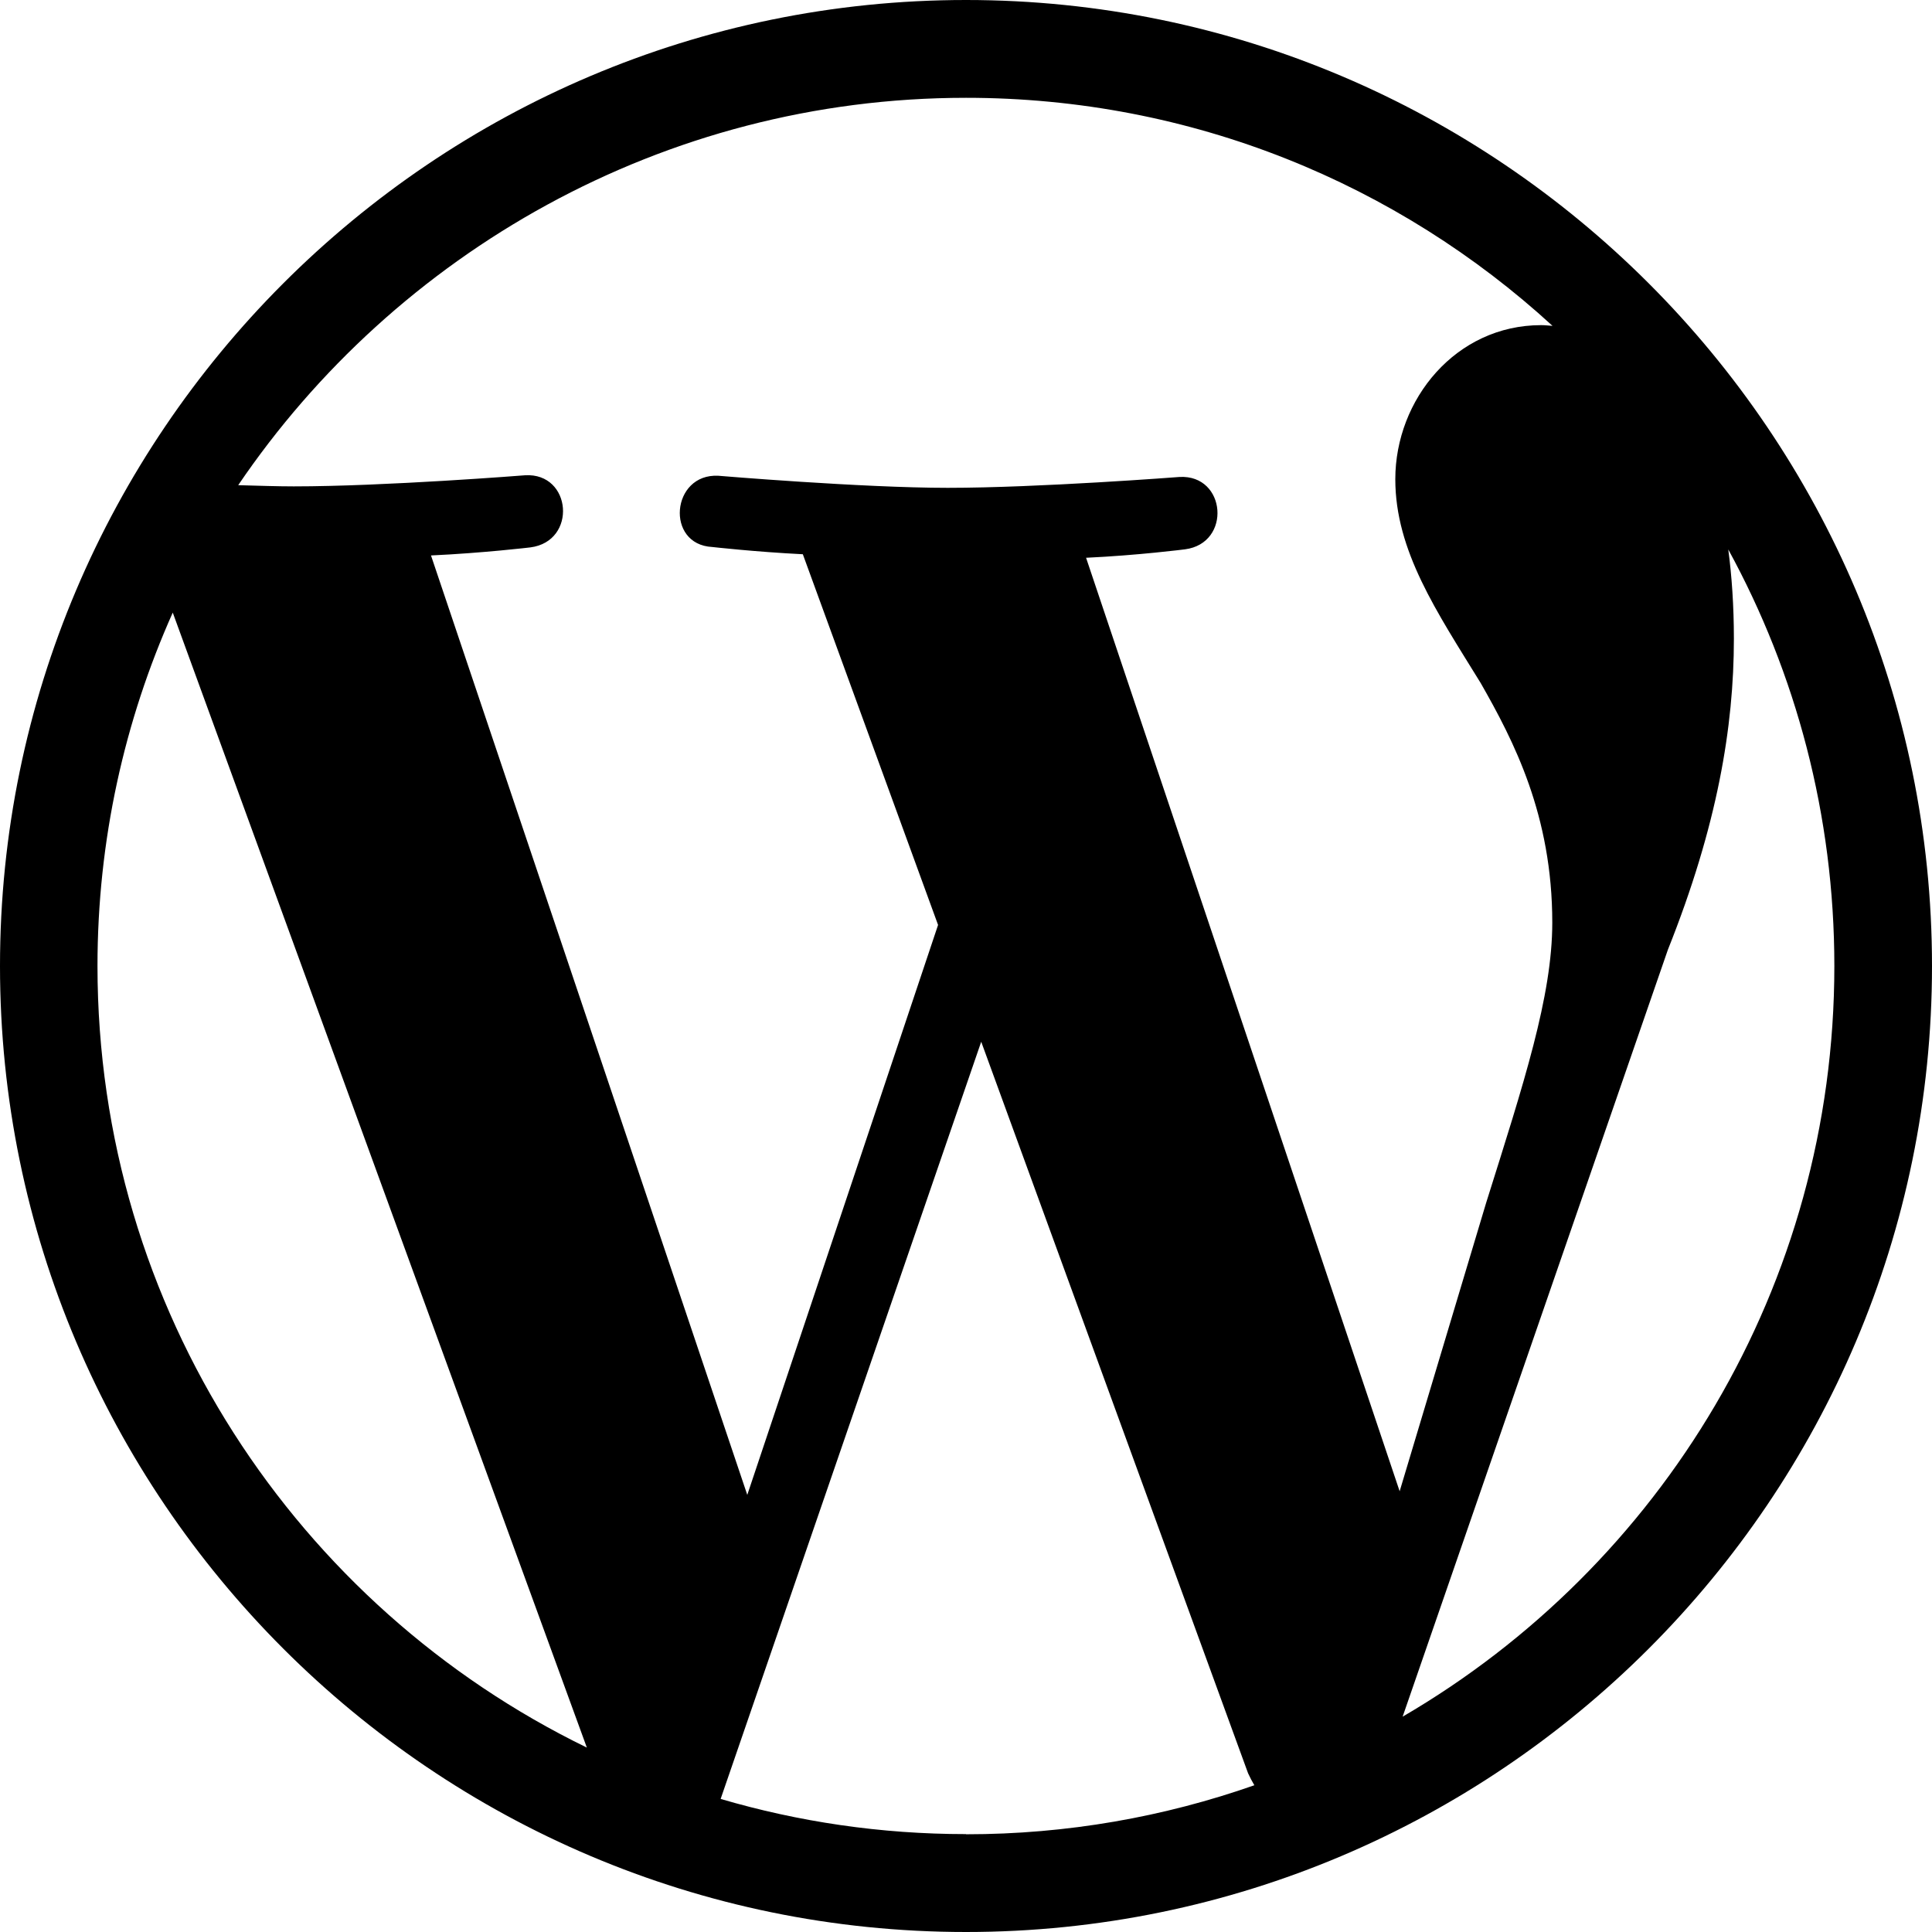
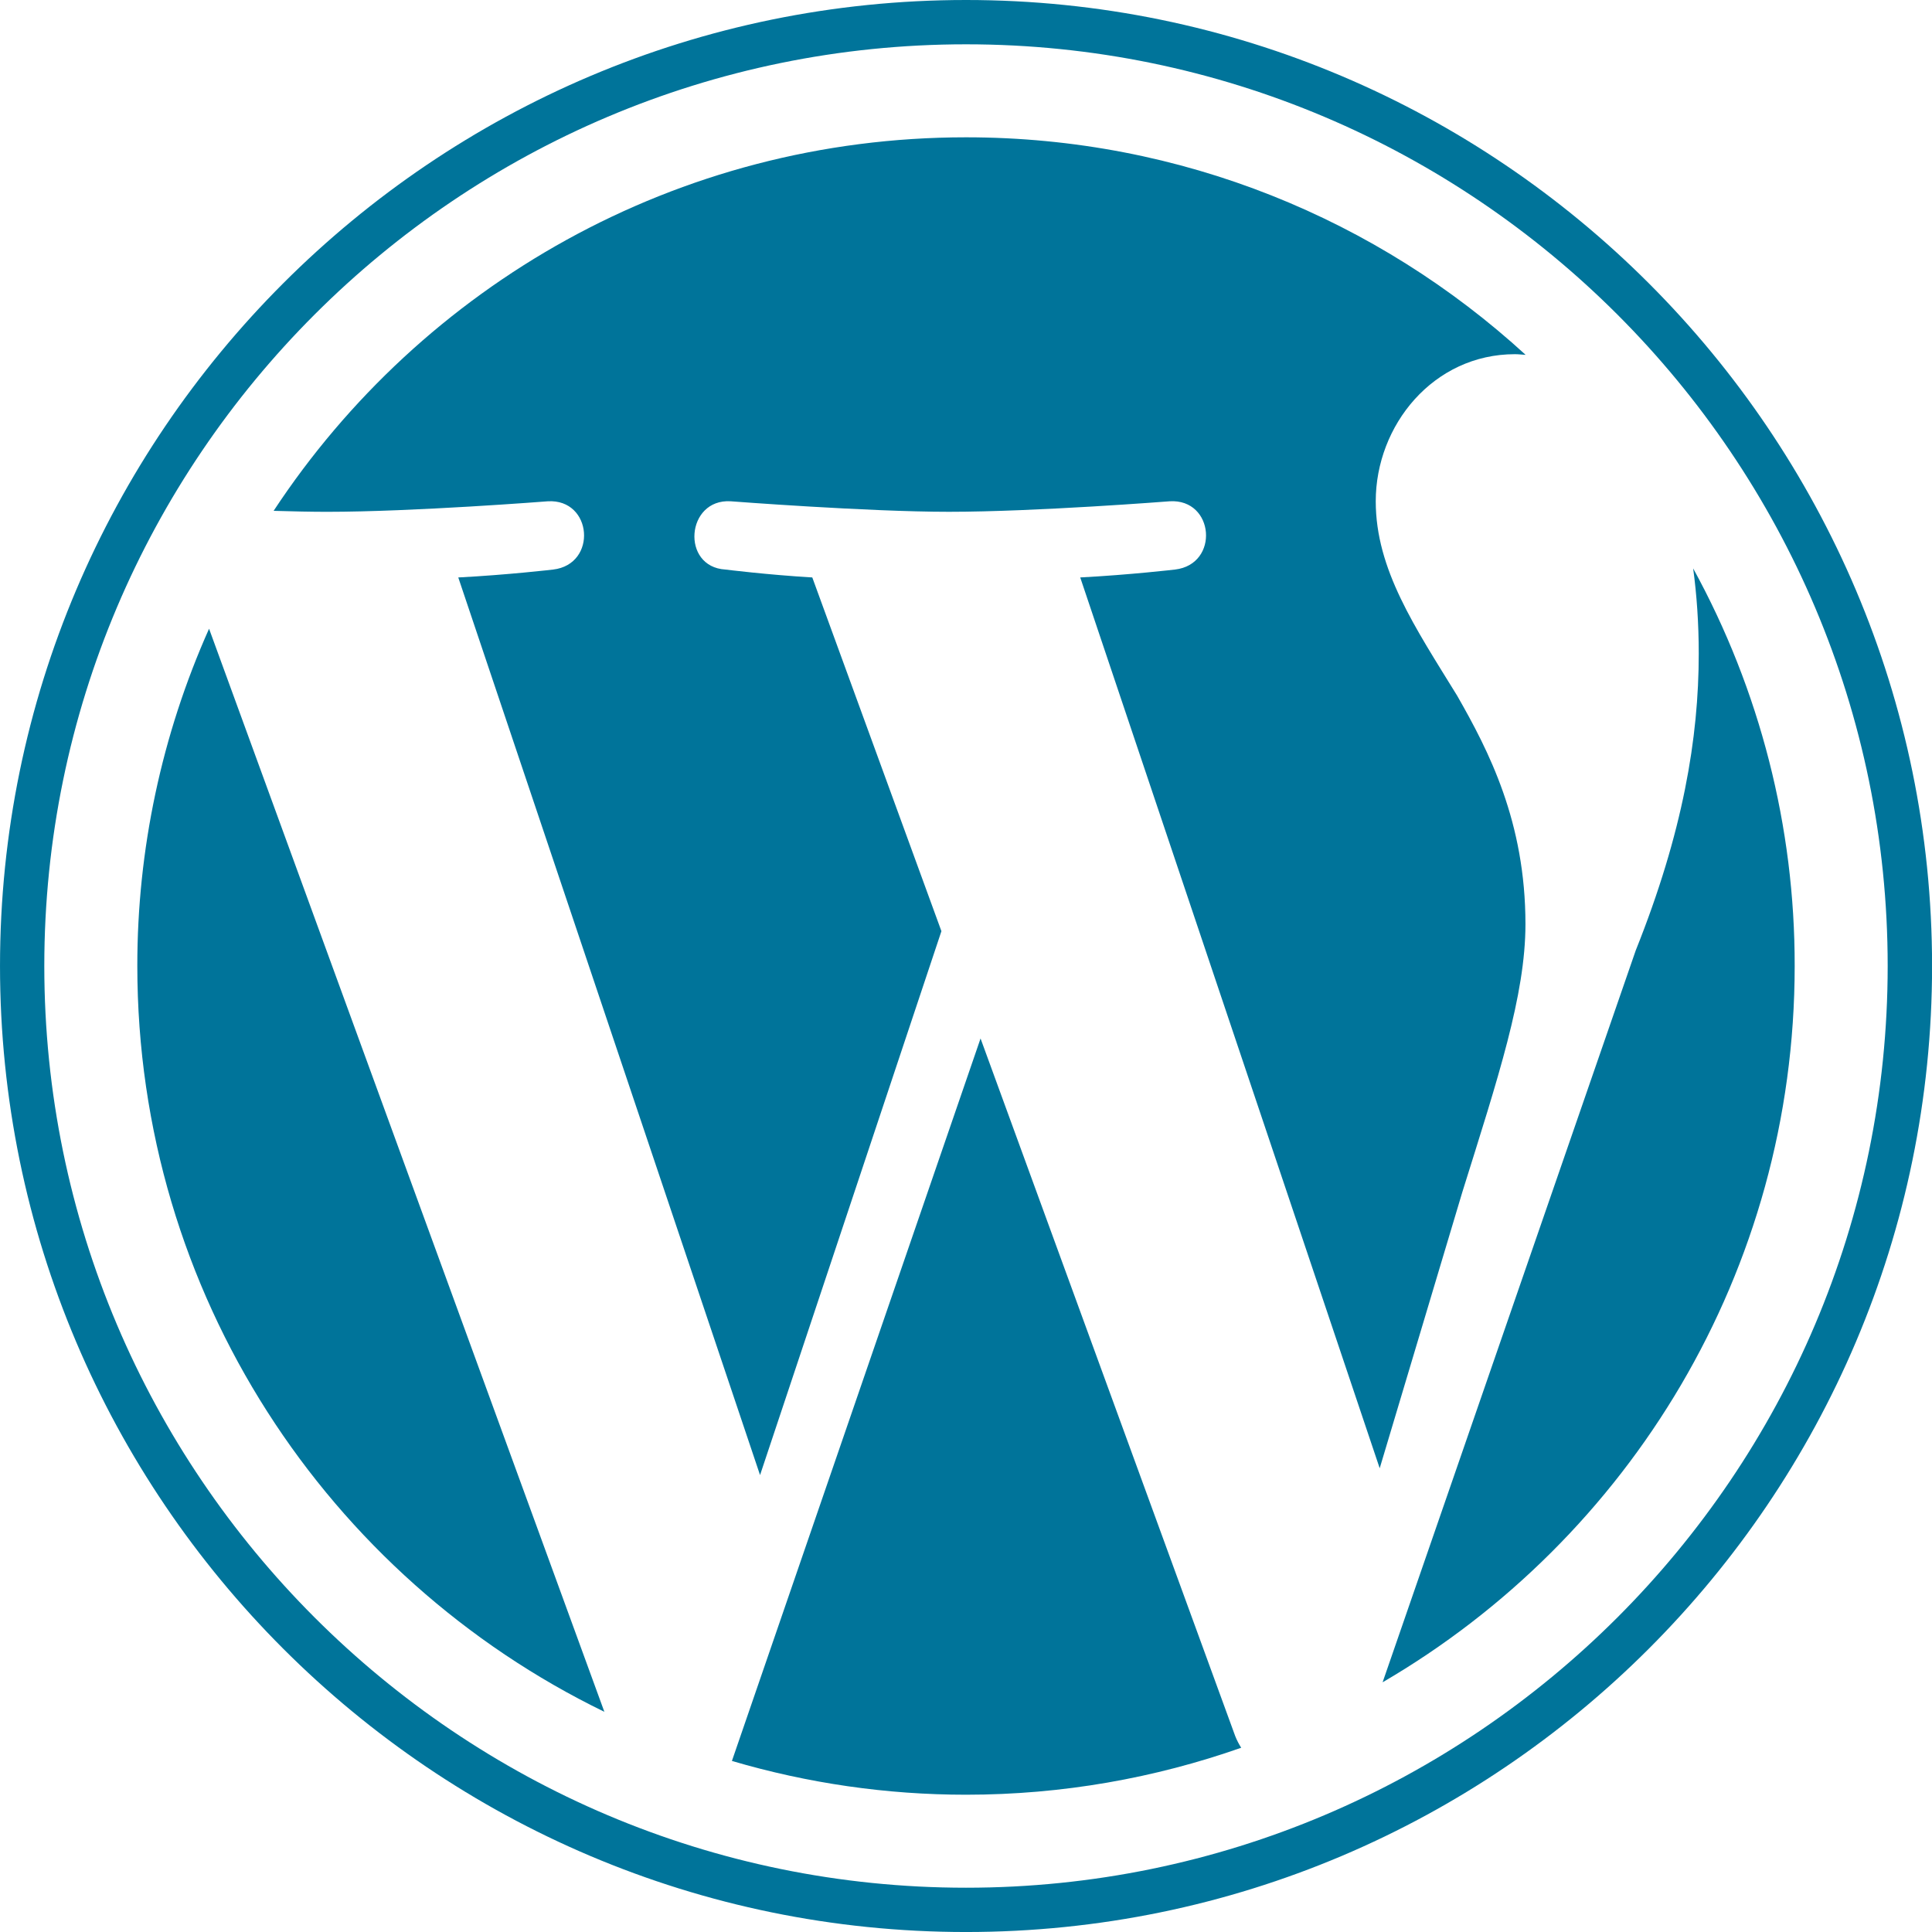
- <svg xmlns="http://www.w3.org/2000/svg" aria-labelledby="simpleicons-wordpress-icon" role="img" viewBox="0 0 24 24">
-   <path d="M21.469 6.825c.84 1.537 1.318 3.3 1.318 5.175 0 3.979-2.156 7.456-5.363 9.325l3.295-9.527c.615-1.54.82-2.771.82-3.864 0-.405-.026-.78-.07-1.11m-7.981.105c.647-.03 1.232-.105 1.232-.105.582-.075.514-.93-.067-.899 0 0-1.755.135-2.88.135-1.064 0-2.85-.15-2.85-.15-.585-.03-.661.855-.075.885 0 0 .54.061 1.125.09l1.68 4.605-2.37 7.08L5.354 6.9c.649-.03 1.234-.1 1.234-.1.585-.075.516-.93-.065-.896 0 0-1.746.138-2.874.138-.2 0-.438-.008-.69-.015C4.911 3.15 8.235 1.215 12 1.215c2.809 0 5.365 1.072 7.286 2.833-.046-.003-.091-.009-.141-.009-1.06 0-1.812.923-1.812 1.914 0 .89.513 1.643 1.06 2.531.411.72.89 1.643.89 2.977 0 .915-.354 1.994-.821 3.479l-1.075 3.585-3.9-11.61.001.014zM12 22.784c-1.059 0-2.081-.153-3.048-.437l3.237-9.406 3.315 9.087c.024.053.05.101.078.149-1.12.393-2.325.609-3.582.609M1.211 12c0-1.564.336-3.05.935-4.39L7.29 21.709C3.694 19.96 1.212 16.271 1.211 12M12 0C5.385 0 0 5.385 0 12s5.385 12 12 12 12-5.385 12-12S18.615 0 12 0" />
+ <svg xmlns="http://www.w3.org/2000/svg" xmlns:xlink="http://www.w3.org/1999/xlink" width="2500" height="2500" viewBox="0 0 122.522 122.523">
+   <defs>
+     <path id="a" d="M0 0h122.522v122.523H0z" />
+   </defs>
+   <clipPath id="b">
+     <use xlink:href="#a" overflow="visible" />
+   </clipPath>
+   <g clip-path="url(#b)">
+     <path d="M313.19 48.227h-21.257v2.255c6.649 0 7.718 1.425 7.718 9.856V75.54c0 8.431-1.067 9.976-7.718 9.976-5.104-.713-8.55-3.444-13.3-8.67l-5.462-5.937c7.361-1.308 11.28-5.938 11.28-11.164 0-6.53-5.58-11.518-16.031-11.518h-20.9v2.255c6.649 0 7.718 1.425 7.718 9.856V75.54c0 8.431-1.068 9.976-7.718 9.976v2.256h23.631v-2.256c-6.648 0-7.718-1.545-7.718-9.976v-4.273h2.019l13.182 16.505h34.557c16.981 0 24.345-9.024 24.345-19.832-.002-10.807-7.364-19.713-24.346-19.713zm-49.756 19.355V51.79h4.868c5.343 0 7.719 3.681 7.719 7.956 0 4.157-2.376 7.837-7.719 7.837l-4.868-.001zm50.113 16.508h-.832c-4.274 0-4.868-1.067-4.868-6.53V51.79h5.7c12.35 0 14.604 9.024 14.604 16.031.001 7.243-2.255 16.269-14.604 16.269zM181.378 71.978l8.193-24.228c2.376-7.006 1.308-9.023-6.293-9.023v-2.376h22.325v2.376c-7.48 0-9.262 1.78-12.23 10.449L179.834 89.79h-1.543l-12.114-37.17-12.349 37.17h-1.545l-13.181-40.613c-2.85-8.669-4.75-10.449-11.638-10.449v-2.376h26.363v2.376c-7.008 0-8.908 1.662-6.413 9.023l7.956 24.228 11.993-35.627h2.258l11.757 35.626zM221.752 89.314c-13.062 0-23.75-9.618-23.75-21.376 0-11.638 10.688-21.257 23.75-21.257s23.75 9.619 23.75 21.257c0 11.758-10.687 21.376-23.75 21.376zm0-38.949c-10.924 0-14.726 9.854-14.726 17.574 0 7.839 3.802 17.576 14.726 17.576 11.045 0 14.845-9.737 14.845-17.576 0-7.72-3.8-17.574-14.845-17.574z" fill="#00749a" />
+     <path d="M366.864 85.396v2.375H339.67v-2.375c7.957 0 9.382-2.019 9.382-13.896V52.502c0-11.877-1.425-13.775-9.382-13.775V36.35h24.581c12.23 0 19.002 6.294 19.002 14.727 0 8.194-6.771 14.606-19.002 14.606h-6.77V71.5c.001 11.878 1.425 13.896 9.383 13.896zm-2.613-44.771h-6.77v20.664h6.77c6.65 0 9.737-4.631 9.737-10.212.001-5.7-3.086-10.452-9.737-10.452zM464.833 76.609l-.595 2.137c-1.067 3.919-2.376 5.344-10.807 5.344h-1.663c-6.174 0-7.243-1.425-7.243-9.855v-5.462c9.263 0 9.976.83 9.976 7.006h2.257V58.083h-2.257c0 6.175-.713 7.006-9.976 7.006V51.79h6.53c8.433 0 9.738 1.425 10.807 5.344l.596 2.256h1.898l-.83-11.162h-34.914v2.255c6.649 0 7.719 1.425 7.719 9.856V75.54c0 7.713-.907 9.656-6.15 9.934-4.983-.762-8.404-3.479-13.085-8.628l-5.463-5.937c7.363-1.308 11.282-5.938 11.282-11.164 0-6.53-5.581-11.518-16.031-11.518h-20.9v2.255c6.649 0 7.719 1.425 7.719 9.856V75.54c0 8.431-1.068 9.976-7.719 9.976v2.256h23.632v-2.256c-6.648 0-7.719-1.545-7.719-9.976v-4.273h2.02l13.181 16.505h48.806l.713-11.161-1.784-.002zm-62.937-9.027V51.79h4.868c5.344 0 7.72 3.681 7.72 7.956 0 4.157-2.376 7.837-7.72 7.837l-4.868-.001zM488.939 89.314c-4.75 0-8.907-2.493-10.688-4.038-.595.595-1.662 2.376-1.899 4.038h-2.257V72.927h2.375c.951 7.838 6.412 12.469 13.419 12.469 3.8 0 6.888-2.138 6.888-5.699 0-3.087-2.73-5.463-7.6-7.719l-6.77-3.206c-4.751-2.258-8.312-6.178-8.312-11.401 0-5.7 5.344-10.568 12.707-10.568 3.919 0 7.243 1.426 9.263 3.088.593-.476 1.188-1.782 1.544-3.208h2.256v14.014h-2.494c-.832-5.582-3.919-10.213-10.212-10.213-3.325 0-6.413 1.899-6.413 4.87 0 3.087 2.493 4.749 8.194 7.361l6.53 3.206c5.701 2.731 7.956 7.127 7.956 10.689 0 7.48-6.531 12.704-14.487 12.704zM525.514 89.314c-4.751 0-8.908-2.493-10.688-4.038-.594.595-1.662 2.376-1.898 4.038h-2.257V72.927h2.375c.95 7.838 6.411 12.469 13.419 12.469 3.8 0 6.888-2.138 6.888-5.699 0-3.087-2.731-5.463-7.601-7.719l-6.77-3.206c-4.75-2.258-8.312-6.178-8.312-11.401 0-5.7 5.344-10.568 12.707-10.568 3.919 0 7.242 1.426 9.263 3.088.593-.476 1.187-1.782 1.542-3.208h2.257v14.014h-2.493c-.832-5.582-3.919-10.213-10.212-10.213-3.325 0-6.414 1.899-6.414 4.87 0 3.087 2.494 4.749 8.195 7.361l6.53 3.206c5.7 2.731 7.955 7.127 7.955 10.689 0 7.48-6.531 12.704-14.486 12.704z" fill="#464342" />
+     <g fill="#00749a">
+       <path d="M8.708 61.26c0 20.803 12.089 38.779 29.619 47.299L13.258 39.872a52.354 52.354 0 0 0-4.55 21.388zM96.74 58.608c0-6.495-2.333-10.993-4.334-14.494-2.664-4.329-5.16-7.995-5.16-12.324 0-4.831 3.663-9.328 8.824-9.328.233 0 .454.029.682.042-9.351-8.566-21.808-13.796-35.49-13.796-18.36 0-34.513 9.42-43.91 23.688 1.233.037 2.396.062 3.382.062 5.497 0 14.006-.667 14.006-.667 2.833-.167 3.167 3.994.338 4.329 0 0-2.848.335-6.016.501L48.2 93.546l11.502-34.493-8.189-22.433c-2.83-.166-5.511-.501-5.511-.501-2.832-.166-2.5-4.496.332-4.329 0 0 8.679.667 13.843.667 5.496 0 14.006-.667 14.006-.667 2.835-.167 3.168 3.994.337 4.329 0 0-2.853.335-6.015.501l18.992 56.494 5.241-17.517c2.273-7.269 4.002-12.49 4.002-16.989z" />
+       <path d="M62.184 65.857l-15.768 45.818a52.516 52.516 0 0 0 14.846 2.142c6.12 0 11.989-1.059 17.452-2.979a4.451 4.451 0 0 1-.374-.724L62.184 65.857zM107.376 36.046c.226 1.674.354 3.472.354 5.404 0 5.333-.996 11.328-3.996 18.824l-16.053 46.413c15.624-9.111 26.133-26.038 26.133-45.427a52.268 52.268 0 0 0-6.438-25.214z" />
+       <path d="M61.262 0C27.483 0 0 27.481 0 61.26c0 33.783 27.482 61.264 61.262 61.264 33.778 0 61.265-27.48 61.265-61.264C122.526 27.481 95.04 0 61.262 0zm0 119.715c-32.23 0-58.453-26.223-58.453-58.455 0-32.229 26.222-58.45 58.453-58.45 32.229 0 58.45 26.221 58.45 58.45 0 32.232-26.222 58.455-58.45 58.455z" />
+     </g>
+   </g>
</svg>
